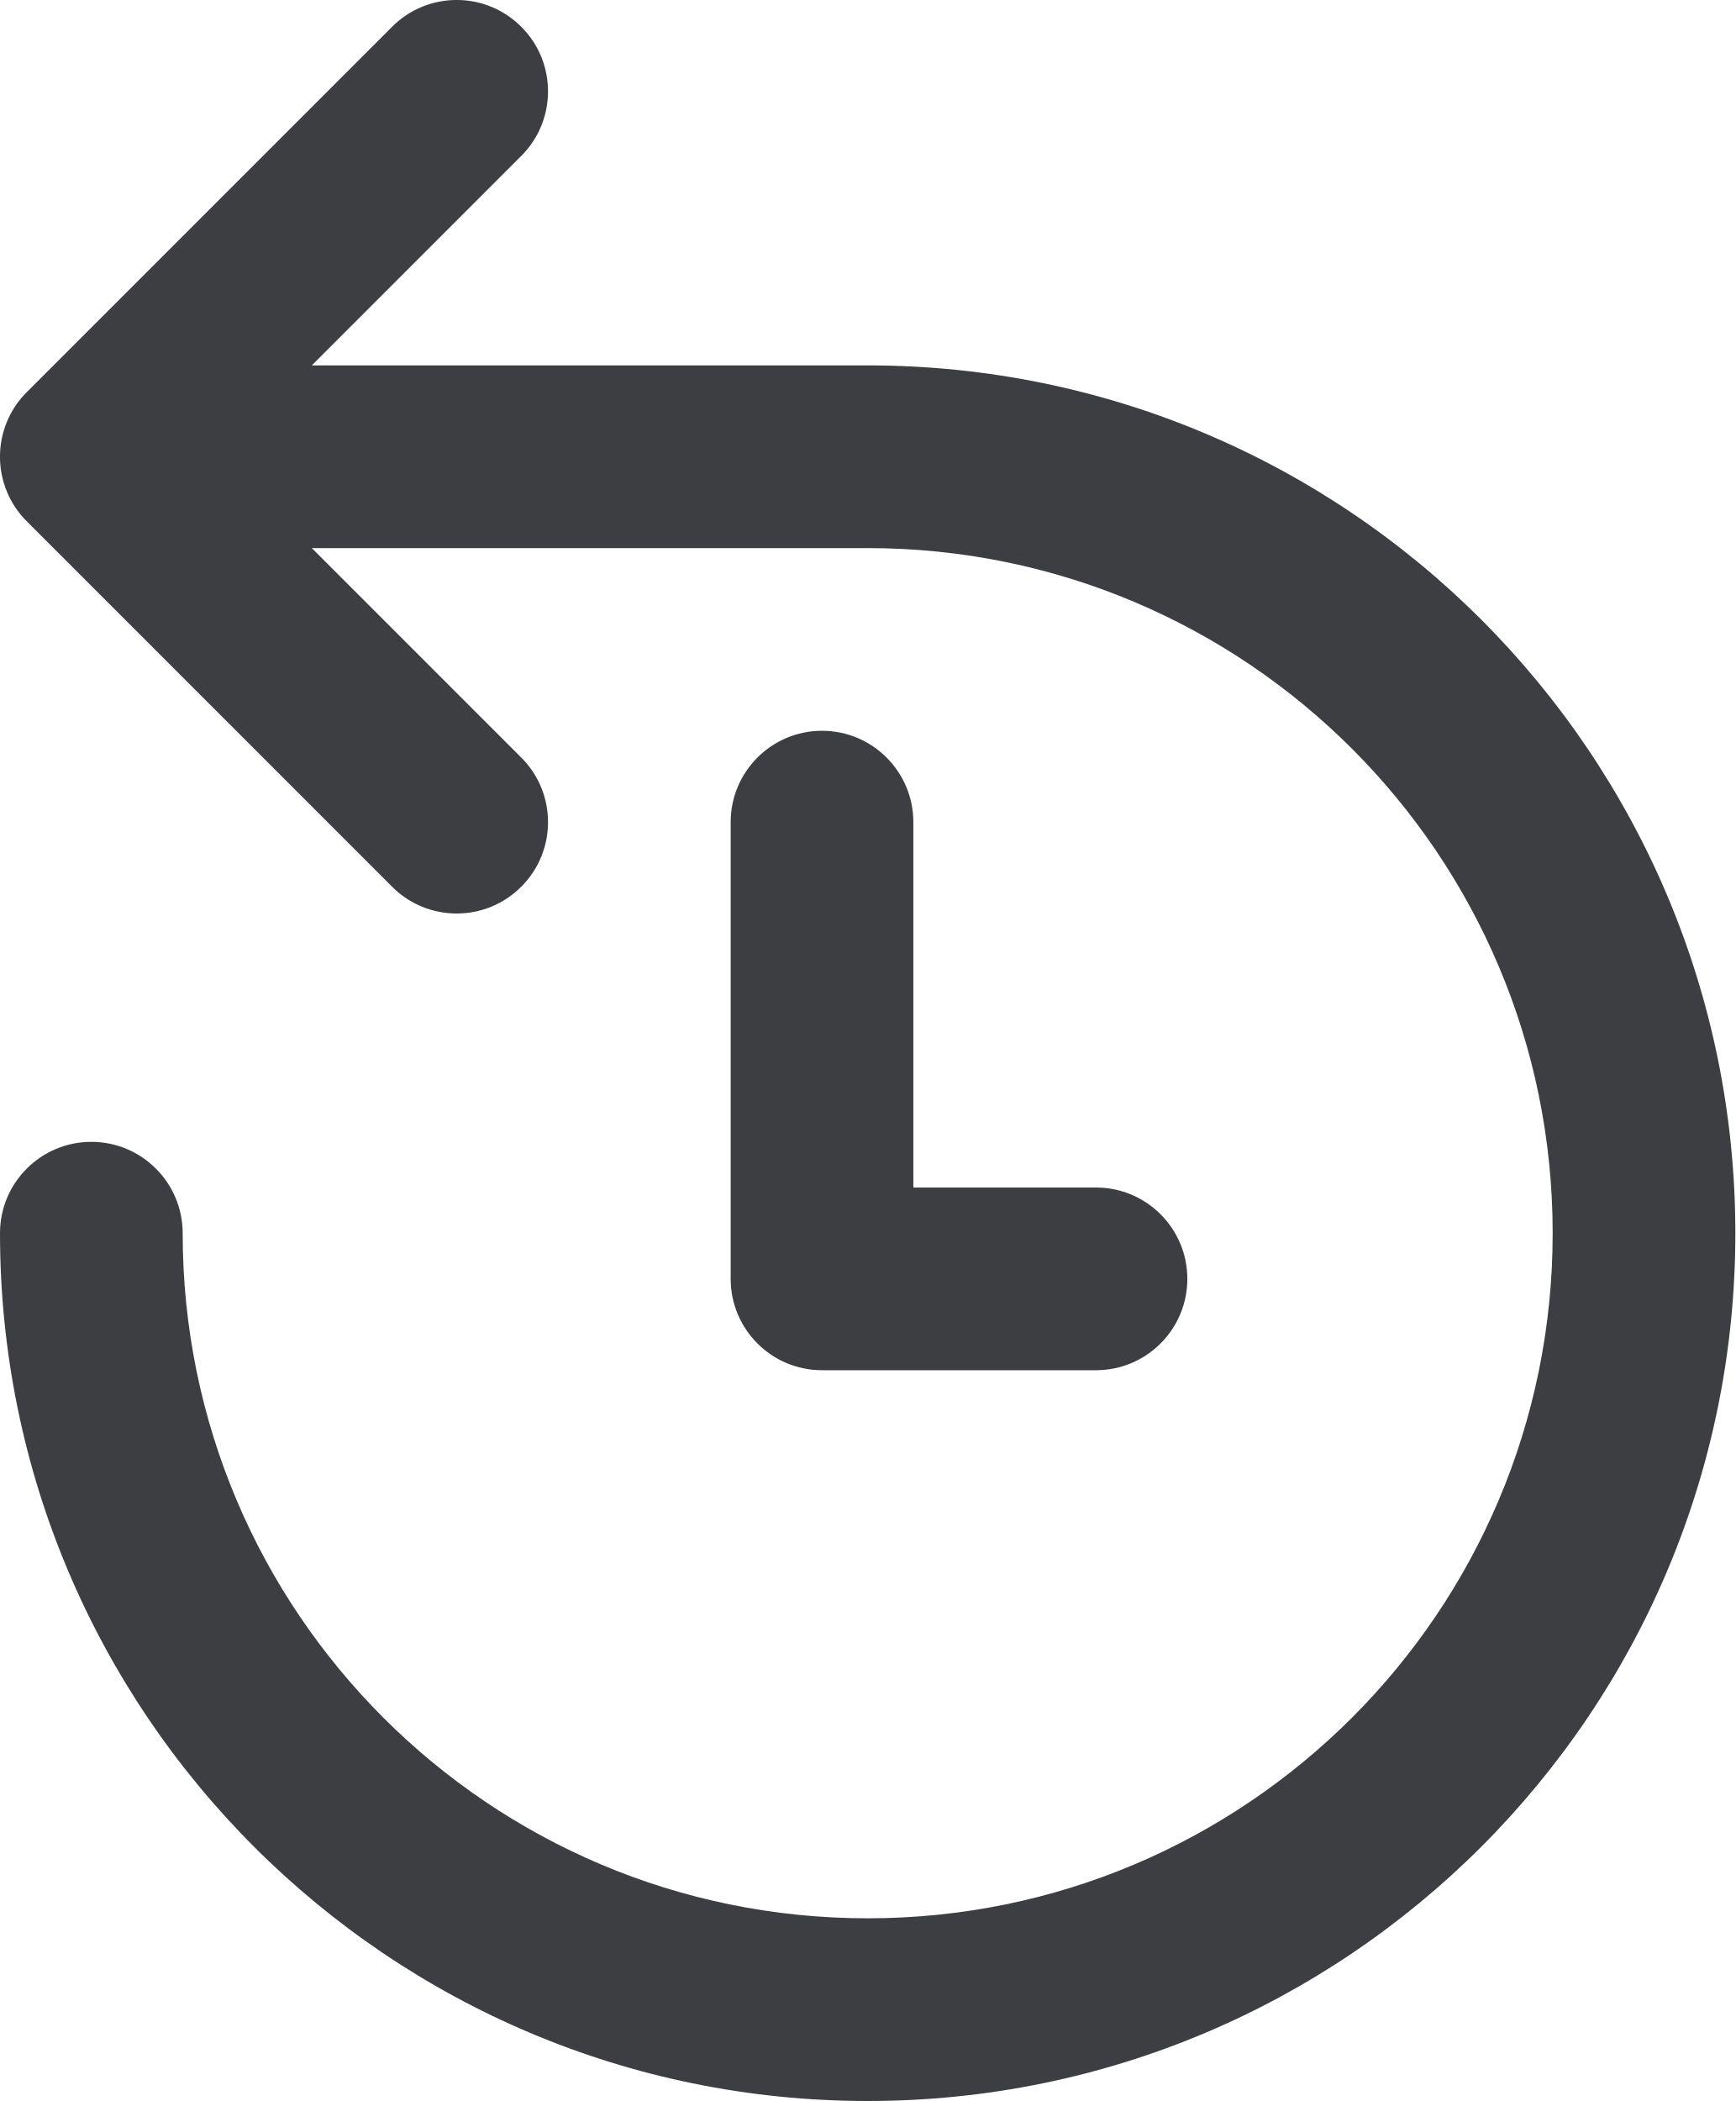
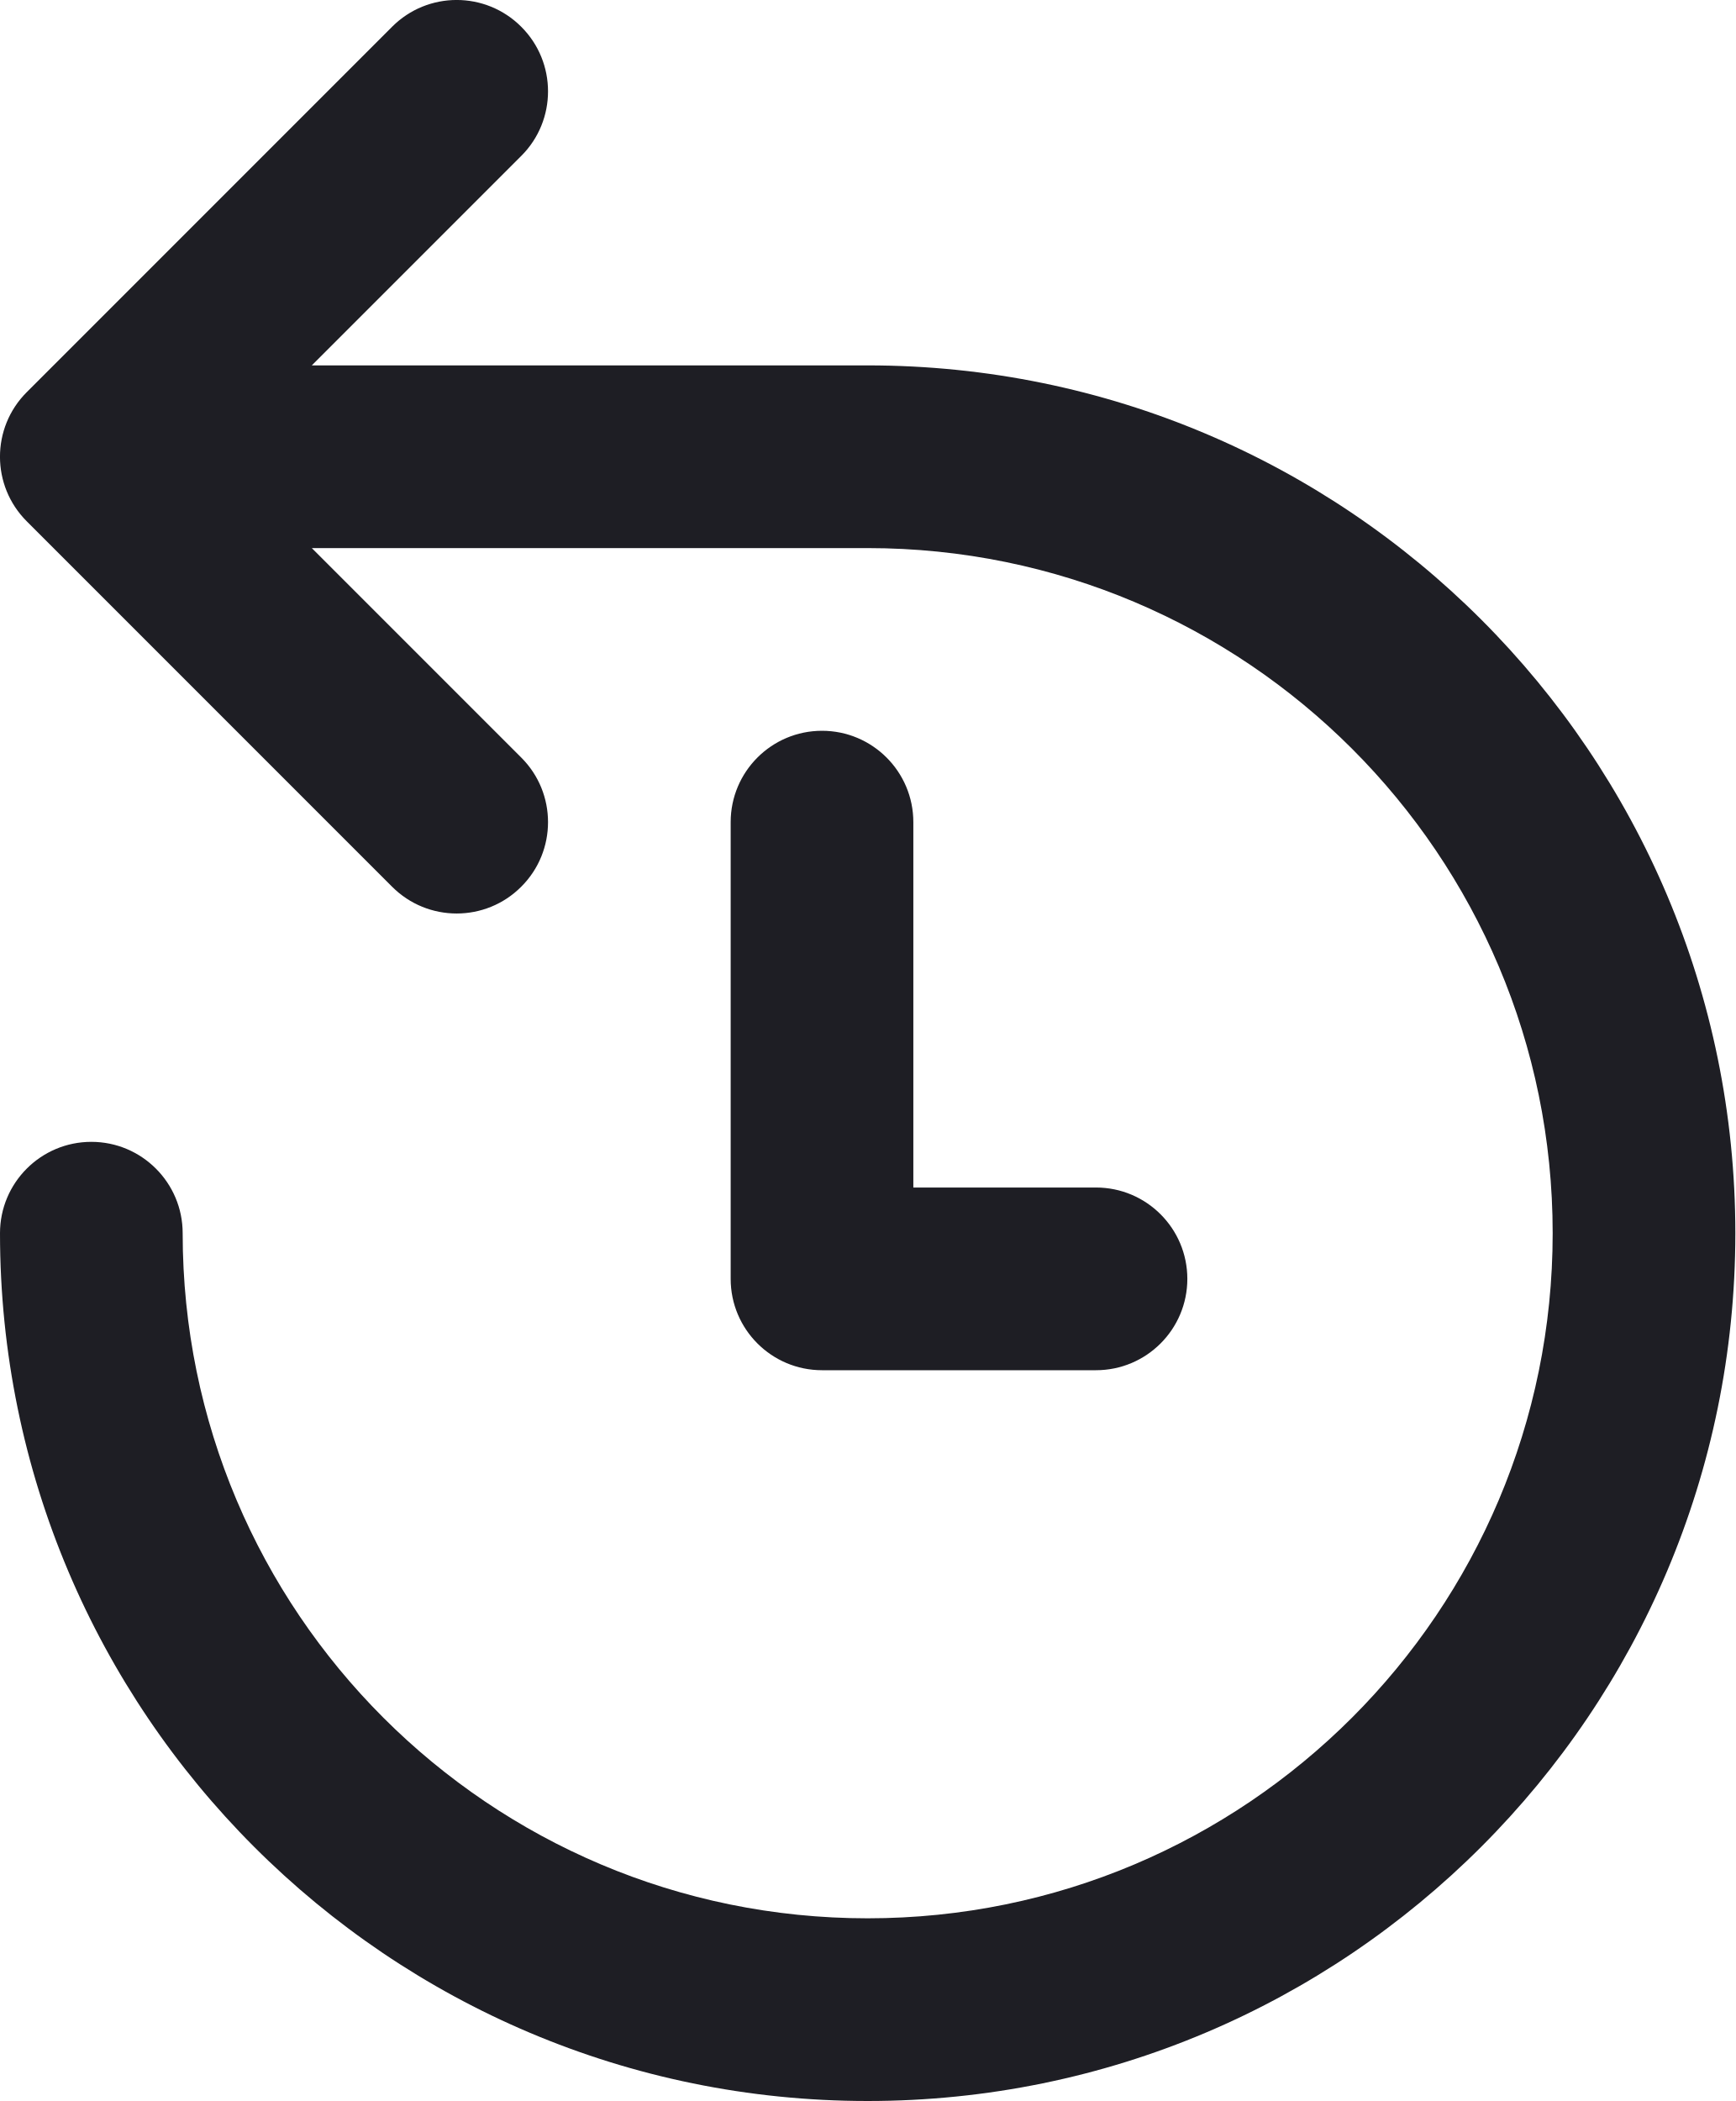
<svg xmlns="http://www.w3.org/2000/svg" id="meteor-icon-kit__regular-history" viewBox="0 0 19 23" fill="none">
-   <path fill-rule="evenodd" clip-rule="evenodd" d="M3.414 6L5.707 8.293C6.098 8.683 6.098 9.317 5.707 9.707C5.317 10.098 4.683 10.098 4.293 9.707L0.293 5.707C-0.098 5.317 -0.098 4.683 0.293 4.293L4.293 0.293C4.683 -0.098 5.317 -0.098 5.707 0.293C6.098 0.683 6.098 1.317 5.707 1.707L3.414 4H9.5C14.747 4 19 8.253 19 13.5C19 18.747 14.747 23 9.5 23C4.253 23 0 18.747 0 13.5C0 12.948 0.448 12.5 1 12.5C1.552 12.5 2 12.948 2 13.5C2 17.642 5.358 21 9.5 21C13.642 21 17 17.642 17 13.5C17 9.358 13.642 6 9.5 6H3.414zM10 9V13H12C12.552 13 13 13.448 13 14C13 14.552 12.552 15 12 15H9C8.448 15 8 14.552 8 14V9C8 8.448 8.448 8 9 8C9.552 8 10 8.448 10 9z" fill="#3D3E42" />
+   <path fill-rule="evenodd" clip-rule="evenodd" d="M3.414 6L5.707 8.293C6.098 8.683 6.098 9.317 5.707 9.707C5.317 10.098 4.683 10.098 4.293 9.707L0.293 5.707C-0.098 5.317 -0.098 4.683 0.293 4.293L4.293 0.293C4.683 -0.098 5.317 -0.098 5.707 0.293C6.098 0.683 6.098 1.317 5.707 1.707L3.414 4H9.5C14.747 4 19 8.253 19 13.5C19 18.747 14.747 23 9.5 23C4.253 23 0 18.747 0 13.5C0 12.948 0.448 12.5 1 12.5C1.552 12.5 2 12.948 2 13.5C2 17.642 5.358 21 9.5 21C13.642 21 17 17.642 17 13.5C17 9.358 13.642 6 9.5 6H3.414zM10 9V13H12C12.552 13 13 13.448 13 14C13 14.552 12.552 15 12 15H9C8.448 15 8 14.552 8 14V9C8 8.448 8.448 8 9 8C9.552 8 10 8.448 10 9z" fill="#1E1E24" />
</svg>
